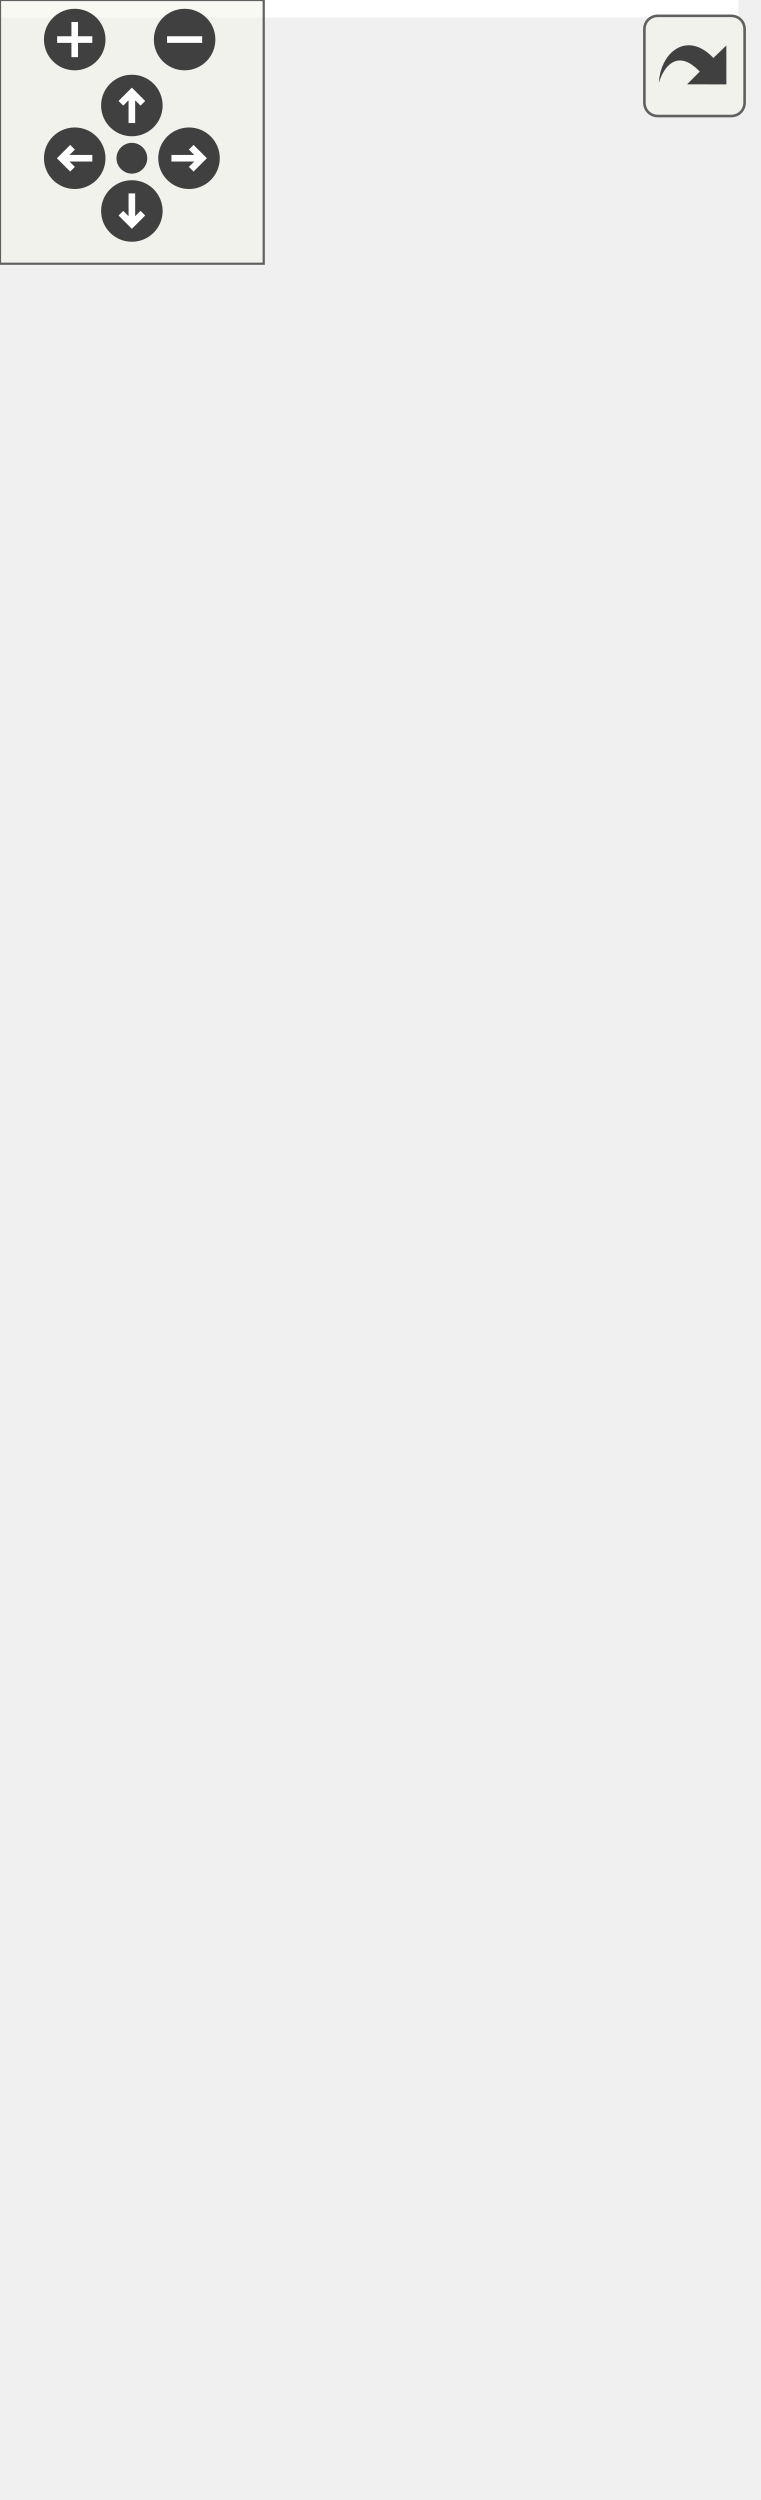
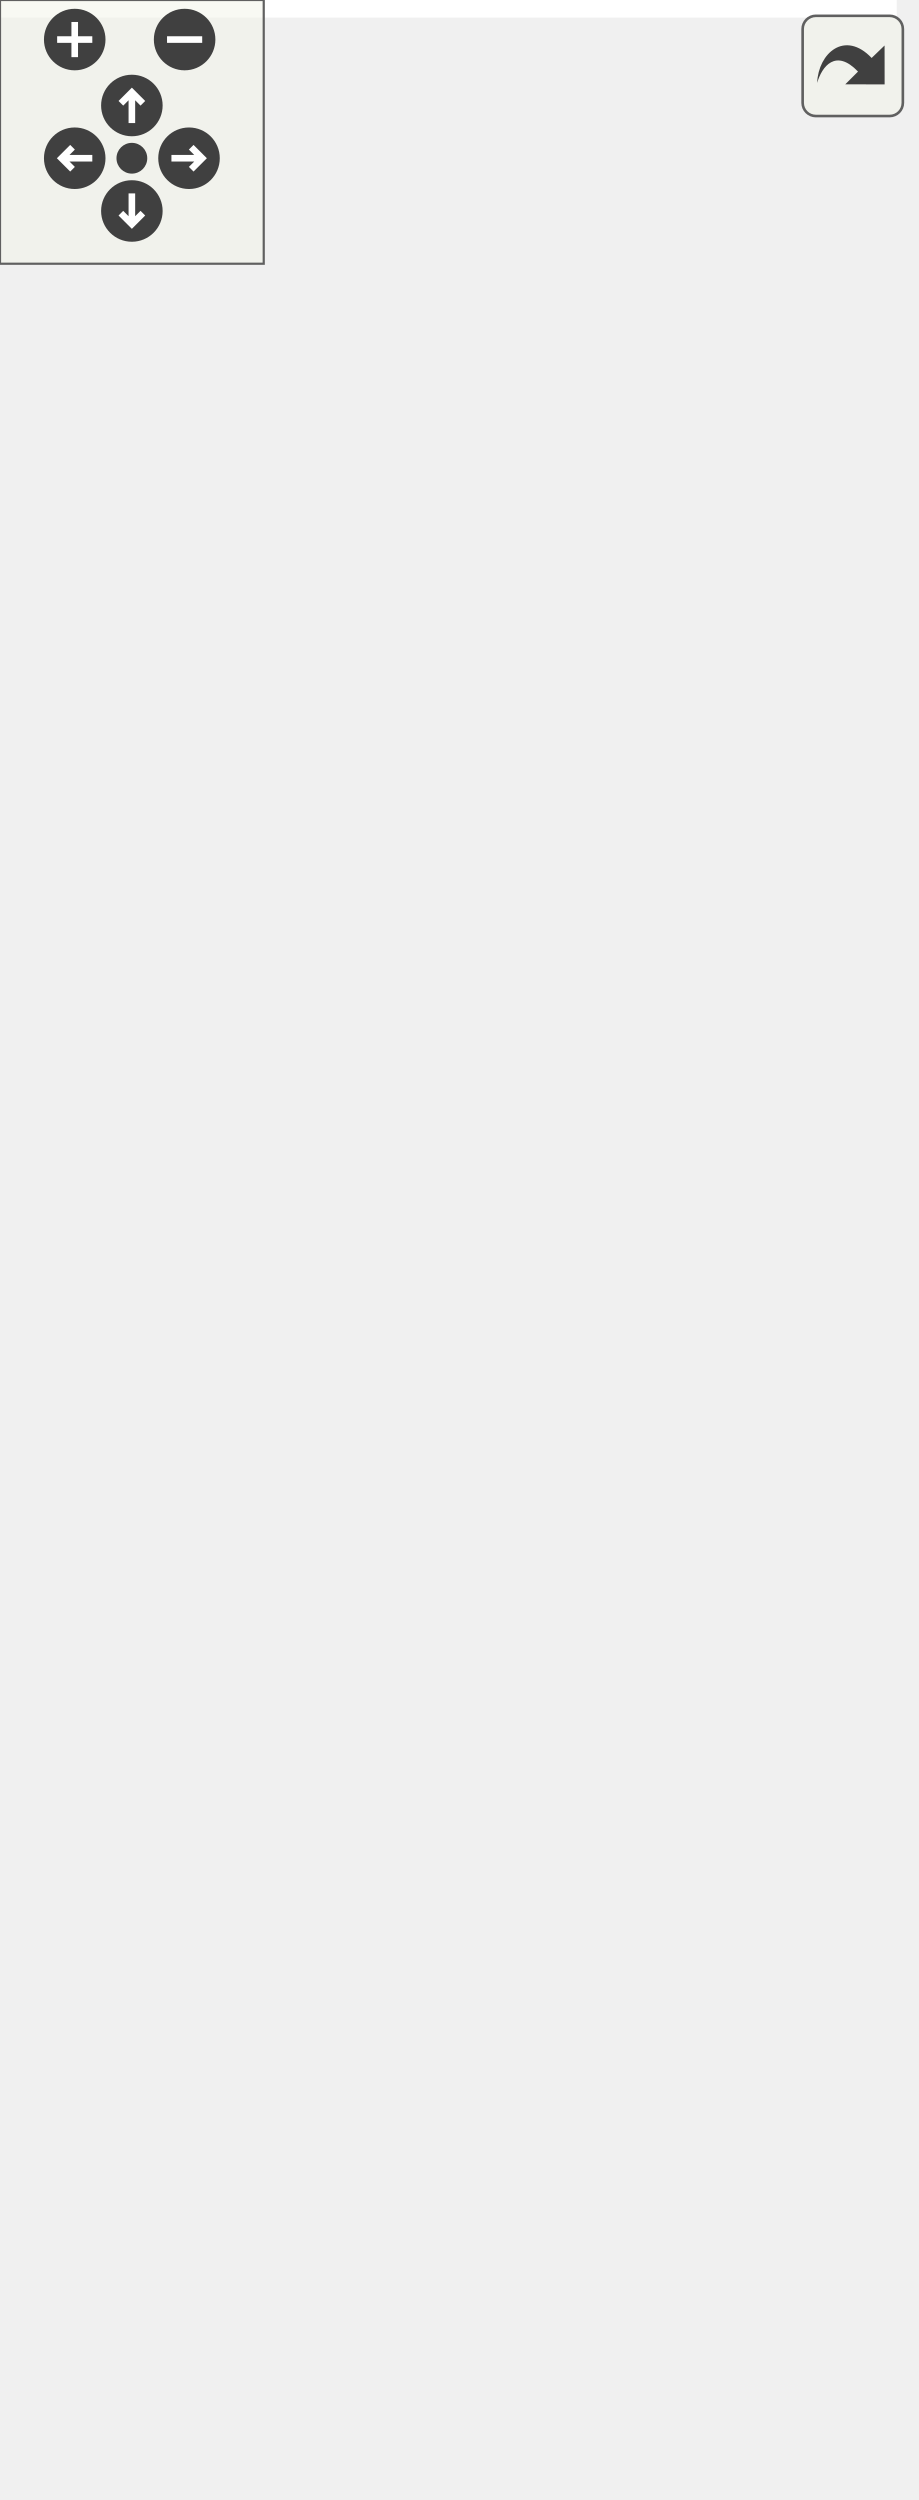
<svg xmlns="http://www.w3.org/2000/svg" xmlns:xlink="http://www.w3.org/1999/xlink" id="main" version="1.1" xml:space="preserve">
  <style type="text/css">
.edge:hover path { stroke: red; }
.edge:hover polygon { stroke: red; fill: red; }
</style>
  <defs>
    <circle id="rim" cx="0" cy="0" r="7" />
    <circle id="rim2" cx="0" cy="0" r="3.5" />
    <g id="zoomPlus">
      <use xlink:href="#rim" fill="#404040">
        <set attributeName="fill" to="#808080" begin="zoomplus.mouseover" end="zoomplus.mouseout" />
      </use>
      <path d="M-4,0h8M0,-4v8" fill="none" stroke="white" stroke-width="1.5" pointer-events="none" />
    </g>
    <g id="zoomMin">
      <use xlink:href="#rim" fill="#404040">
        <set attributeName="fill" to="#808080" begin="zoomminus.mouseover" end="zoomminus.mouseout" />
      </use>
      <path d="M-4,0h8" fill="none" stroke="white" stroke-width="1.5" pointer-events="none" />
    </g>
    <g id="dirArrow">
      <path fill="none" stroke="white" stroke-width="1.5" d="M0,-3.0v7 M-2.5,-0.5L0,-3.0L2.5,-0.5" />
    </g>
    <g id="resetDef">
      <use xlink:href="#rim2" fill="#404040">
        <set attributeName="fill" to="#808080" begin="reset.mouseover" end="reset.mouseout" />
      </use>
    </g>
  </defs>
  <svg id="graph" class="graph">
    <g id="viewport">
-       <polygon fill="#ffffff" stroke="transparent" points="-4,4 -4,-508 168,-508 168,4 -4,4" />
+       <polygon fill="white" stroke="transparent" points="-4,4 -4,-508 204,-508 204,4 -4,4" />
      <g id="node1" class="node">
-         <polygon fill="#bfbfbf" stroke="#000000" points="0,-.5 0,-178.5 164,-178.5 164,-.5 0,-.5" />
-         <text text-anchor="middle" x="82" y="-158.5" font-family="Helvetica,sans-Serif" font-size="20.00" fill="#000000">Tratador</text>
-         <polyline fill="none" stroke="#000000" points="0,-148.5 164,-148.5 " />
-         <text text-anchor="start" x="8" y="-128.5" font-family="Helvetica,sans-Serif" font-size="20.00" fill="#000000">- uniforme</text>
-         <polyline fill="none" stroke="#000000" points="0,-118.5 164,-118.5 " />
-         <text text-anchor="start" x="8" y="-98.5" font-family="Helvetica,sans-Serif" font-size="20.00" fill="#000000">+ Tratador()</text>
-         <text text-anchor="start" x="8" y="-76.5" font-family="Helvetica,sans-Serif" font-size="20.00" fill="#000000">+ Tratador()</text>
-         <text text-anchor="start" x="8" y="-54.5" font-family="Helvetica,sans-Serif" font-size="20.00" fill="#000000">+ ~Tratador()</text>
-         <text text-anchor="start" x="8" y="-32.5" font-family="Helvetica,sans-Serif" font-size="20.00" fill="#000000">+ getUniforme()</text>
-         <text text-anchor="start" x="8" y="-10.5" font-family="Helvetica,sans-Serif" font-size="20.00" fill="#000000">+ printOutDados()</text>
+         <g id="a_node1">
+           <a xlink:title="Implementação dos tratadores.">
+             <polygon fill="#bfbfbf" stroke="black" points="0,-0.5 0,-178.5 200,-178.5 200,-0.5 0,-0.5" />
+             <text text-anchor="middle" x="100" y="-158.5" font-family="Helvetica,sans-Serif" font-size="20.00">Tratador</text>
+             <polyline fill="none" stroke="black" points="0,-148.5 200,-148.5 " />
+             <text text-anchor="start" x="8" y="-128.5" font-family="Helvetica,sans-Serif" font-size="20.00">- uniforme</text>
+             <polyline fill="none" stroke="black" points="0,-118.5 200,-118.5 " />
+             <text text-anchor="start" x="8" y="-98.5" font-family="Helvetica,sans-Serif" font-size="20.00">+ Tratador()</text>
+             <text text-anchor="start" x="8" y="-76.5" font-family="Helvetica,sans-Serif" font-size="20.00">+ Tratador()</text>
+             <text text-anchor="start" x="8" y="-54.5" font-family="Helvetica,sans-Serif" font-size="20.00">+ ~Tratador()</text>
+             <text text-anchor="start" x="8" y="-32.5" font-family="Helvetica,sans-Serif" font-size="20.00">+ getUniforme()</text>
+             <text text-anchor="start" x="8" y="-10.5" font-family="Helvetica,sans-Serif" font-size="20.00">+ printOutDados()</text>
+           </a>
+         </g>
      </g>
      <g id="node2" class="node">
        <g id="a_node2">
-           <a xlink:href="classPessoa.html" target="_top" xlink:title="Classe base dos funcionarios. ">
-             <polygon fill="#ffffff" stroke="#000000" points="0,-215.5 0,-503.5 164,-503.5 164,-215.5 0,-215.5" />
-             <text text-anchor="middle" x="82" y="-483.5" font-family="Helvetica,sans-Serif" font-size="20.00" fill="#000000">Pessoa</text>
-             <polyline fill="none" stroke="#000000" points="0,-473.5 164,-473.5 " />
-             <text text-anchor="start" x="8" y="-453.5" font-family="Helvetica,sans-Serif" font-size="20.00" fill="#000000"># nome</text>
-             <text text-anchor="start" x="8" y="-431.5" font-family="Helvetica,sans-Serif" font-size="20.00" fill="#000000"># telefone</text>
-             <text text-anchor="start" x="8" y="-409.5" font-family="Helvetica,sans-Serif" font-size="20.00" fill="#000000"># email</text>
-             <polyline fill="none" stroke="#000000" points="0,-399.5 164,-399.5 " />
-             <text text-anchor="start" x="8" y="-379.5" font-family="Helvetica,sans-Serif" font-size="20.00" fill="#000000">+ Pessoa()</text>
-             <text text-anchor="start" x="8" y="-357.5" font-family="Helvetica,sans-Serif" font-size="20.00" fill="#000000">+ Pessoa()</text>
-             <text text-anchor="start" x="8" y="-335.5" font-family="Helvetica,sans-Serif" font-size="20.00" fill="#000000">+ ~Pessoa()</text>
-             <text text-anchor="start" x="8" y="-313.5" font-family="Helvetica,sans-Serif" font-size="20.00" fill="#000000">+ getNome()</text>
-             <text text-anchor="start" x="8" y="-291.5" font-family="Helvetica,sans-Serif" font-size="20.00" fill="#000000">+ getTelefone()</text>
-             <text text-anchor="start" x="8" y="-269.5" font-family="Helvetica,sans-Serif" font-size="20.00" fill="#000000">+ getEmail()</text>
-             <text text-anchor="start" x="8" y="-247.5" font-family="Helvetica,sans-Serif" font-size="20.00" fill="#000000">+ printOutDados()</text>
-             <text text-anchor="start" x="8" y="-225.5" font-family="Helvetica,sans-Serif" font-size="20.00" fill="#000000">+ operator==()</text>
+           <a xlink:href="classPessoa.html" target="_top" xlink:title="Classe base dos funcionarios.">
+             <polygon fill="white" stroke="black" points="0,-215.5 0,-503.5 200,-503.5 200,-215.5 0,-215.5" />
+             <text text-anchor="middle" x="100" y="-483.5" font-family="Helvetica,sans-Serif" font-size="20.00">Pessoa</text>
+             <polyline fill="none" stroke="black" points="0,-473.5 200,-473.5 " />
+             <text text-anchor="start" x="8" y="-453.5" font-family="Helvetica,sans-Serif" font-size="20.00"># nome</text>
+             <text text-anchor="start" x="8" y="-431.5" font-family="Helvetica,sans-Serif" font-size="20.00"># telefone</text>
+             <text text-anchor="start" x="8" y="-409.5" font-family="Helvetica,sans-Serif" font-size="20.00"># email</text>
+             <polyline fill="none" stroke="black" points="0,-399.5 200,-399.5 " />
+             <text text-anchor="start" x="8" y="-379.5" font-family="Helvetica,sans-Serif" font-size="20.00">+ Pessoa()</text>
+             <text text-anchor="start" x="8" y="-357.5" font-family="Helvetica,sans-Serif" font-size="20.00">+ Pessoa()</text>
+             <text text-anchor="start" x="8" y="-335.5" font-family="Helvetica,sans-Serif" font-size="20.00">+ ~Pessoa()</text>
+             <text text-anchor="start" x="8" y="-313.5" font-family="Helvetica,sans-Serif" font-size="20.00">+ getNome()</text>
+             <text text-anchor="start" x="8" y="-291.5" font-family="Helvetica,sans-Serif" font-size="20.00">+ getTelefone()</text>
+             <text text-anchor="start" x="8" y="-269.5" font-family="Helvetica,sans-Serif" font-size="20.00">+ getEmail()</text>
+             <text text-anchor="start" x="8" y="-247.5" font-family="Helvetica,sans-Serif" font-size="20.00">+ printOutDados()</text>
+             <text text-anchor="start" x="8" y="-225.5" font-family="Helvetica,sans-Serif" font-size="20.00">+ operator==()</text>
          </a>
        </g>
      </g>
      <g id="edge1" class="edge">
-         <path fill="none" stroke="#191970" d="M82,-205.236C82,-196.262 82,-187.403 82,-178.824" />
-         <polygon fill="none" stroke="#191970" points="78.5,-205.409 82,-215.409 85.5,-205.41 78.5,-205.409" />
+         <path fill="none" stroke="midnightblue" d="M100,-205.28C100,-196.28 100,-187.4 100,-178.81" />
+         <polygon fill="none" stroke="midnightblue" points="96.5,-205.48 100,-215.48 103.5,-205.48 96.5,-205.48" />
      </g>
    </g>
  </svg>
  <g id="navigator" transform="translate(0 0)" fill="#404254">
    <rect fill="#f2f5e9" fill-opacity="0.5" stroke="#606060" stroke-width=".5" x="0" y="0" width="60" height="60" />
    <use id="zoomplus" xlink:href="#zoomPlus" x="17" y="9" />
    <use id="zoomminus" xlink:href="#zoomMin" x="42" y="9" />
    <use id="reset" xlink:href="#resetDef" x="30" y="36" />
    <g id="arrowUp" xlink:href="#dirArrow" transform="translate(30 24)">
      <use xlink:href="#rim" fill="#404040">
        <set attributeName="fill" to="#808080" begin="arrowUp.mouseover" end="arrowUp.mouseout" />
      </use>
      <path fill="none" stroke="white" stroke-width="1.5" d="M0,-3.0v7 M-2.5,-0.5L0,-3.0L2.5,-0.5" />
    </g>
    <g id="arrowRight" xlink:href="#dirArrow" transform="rotate(90) translate(36 -43)">
      <use xlink:href="#rim" fill="#404040">
        <set attributeName="fill" to="#808080" begin="arrowRight.mouseover" end="arrowRight.mouseout" />
      </use>
      <path fill="none" stroke="white" stroke-width="1.5" d="M0,-3.0v7 M-2.5,-0.5L0,-3.0L2.5,-0.5" />
    </g>
    <g id="arrowDown" xlink:href="#dirArrow" transform="rotate(180) translate(-30 -48)">
      <use xlink:href="#rim" fill="#404040">
        <set attributeName="fill" to="#808080" begin="arrowDown.mouseover" end="arrowDown.mouseout" />
      </use>
      <path fill="none" stroke="white" stroke-width="1.5" d="M0,-3.0v7 M-2.5,-0.5L0,-3.0L2.5,-0.5" />
    </g>
    <g id="arrowLeft" xlink:href="#dirArrow" transform="rotate(270) translate(-36 17)">
      <use xlink:href="#rim" fill="#404040">
        <set attributeName="fill" to="#808080" begin="arrowLeft.mouseover" end="arrowLeft.mouseout" />
      </use>
      <path fill="none" stroke="white" stroke-width="1.5" d="M0,-3.0v7 M-2.5,-0.5L0,-3.0L2.5,-0.5" />
    </g>
  </g>
  <svg viewBox="0 0 15 15" width="100%" height="30px" preserveAspectRatio="xMaxYMin meet">
    <g id="arrow_out" transform="scale(0.3 0.3)">
      <a xlink:href="classTratador__inherit__graph_org.svg" target="_base">
        <rect id="button" ry="5" rx="5" y="6" x="6" height="38" width="38" fill="#f2f5e9" fill-opacity="0.5" stroke="#606060" stroke-width="1.0" />
        <path id="arrow" d="M 11.5,31.437 C 11.94,20.098 22.043,11.323 32.159,21.979 L 37.069,17.246 C 37.069,17.246 37.088,32 37.088,32 L 22.16,31.978 C 22.16,31.978 26.998,27.14 26.998,27.14 C 18.529,18.264 13.292,25.23 11.5,31.437 z" style="fill:#404040;" />
      </a>
    </g>
  </svg>
</svg>
